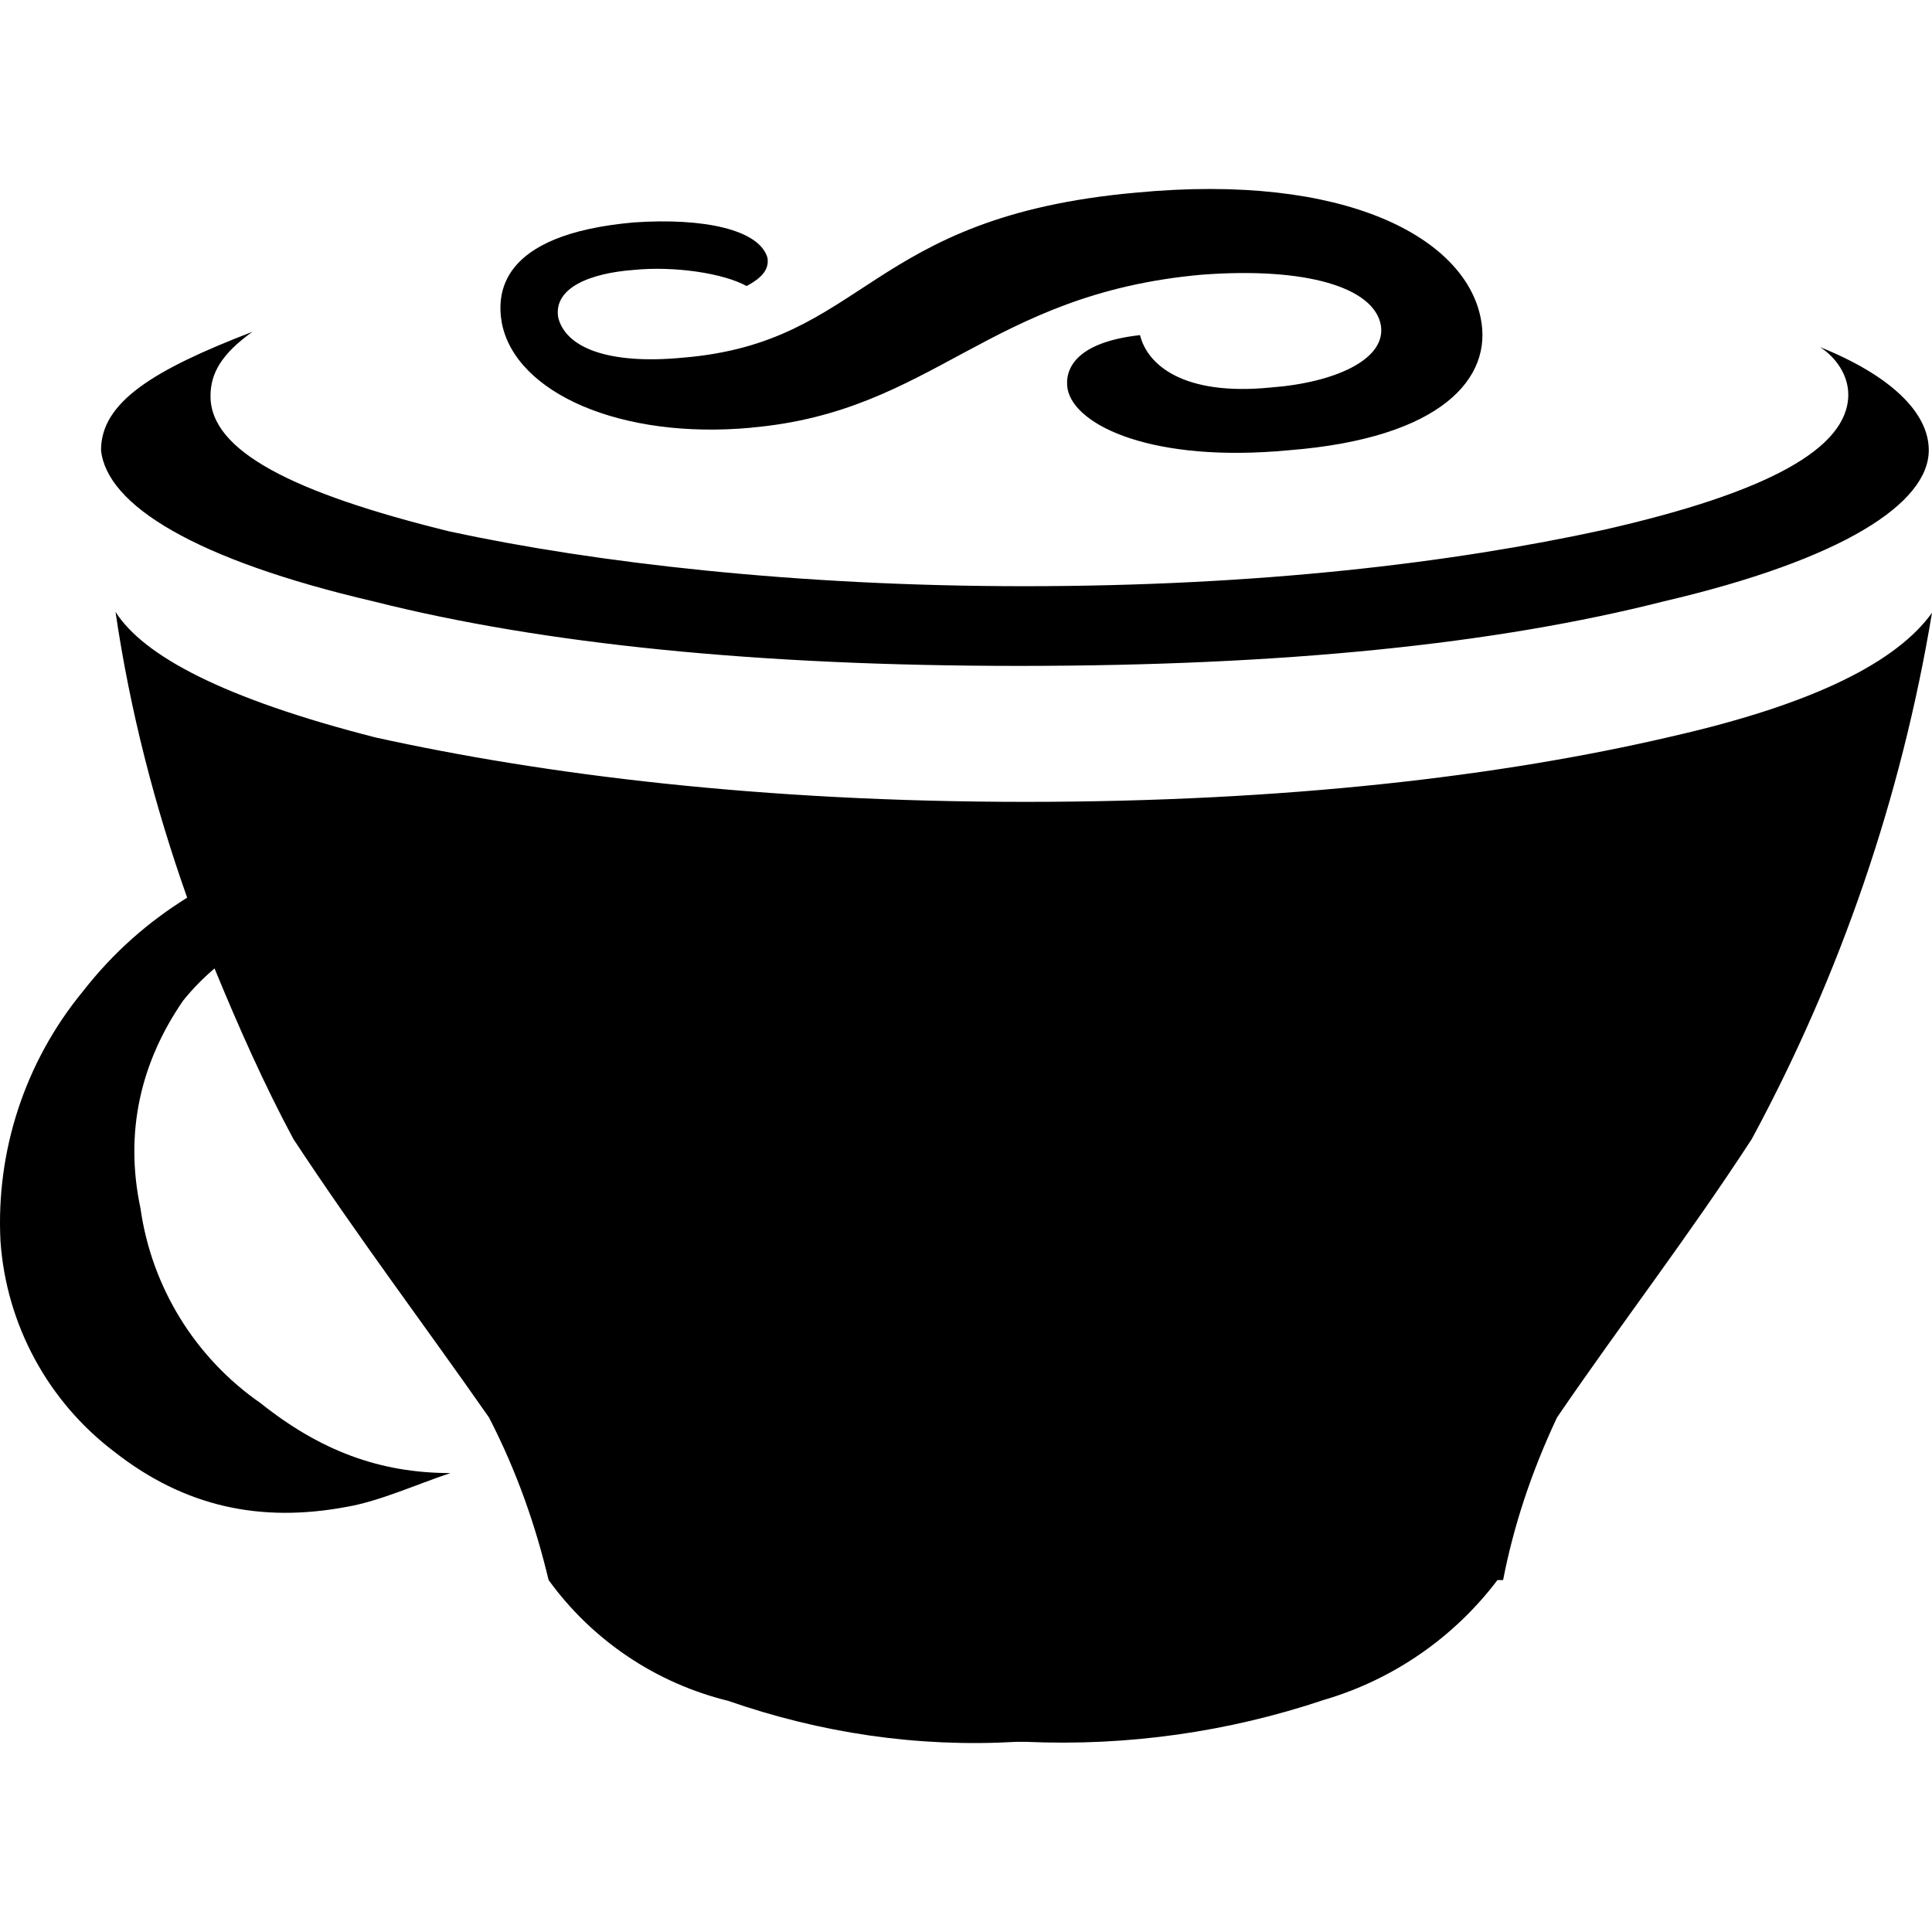
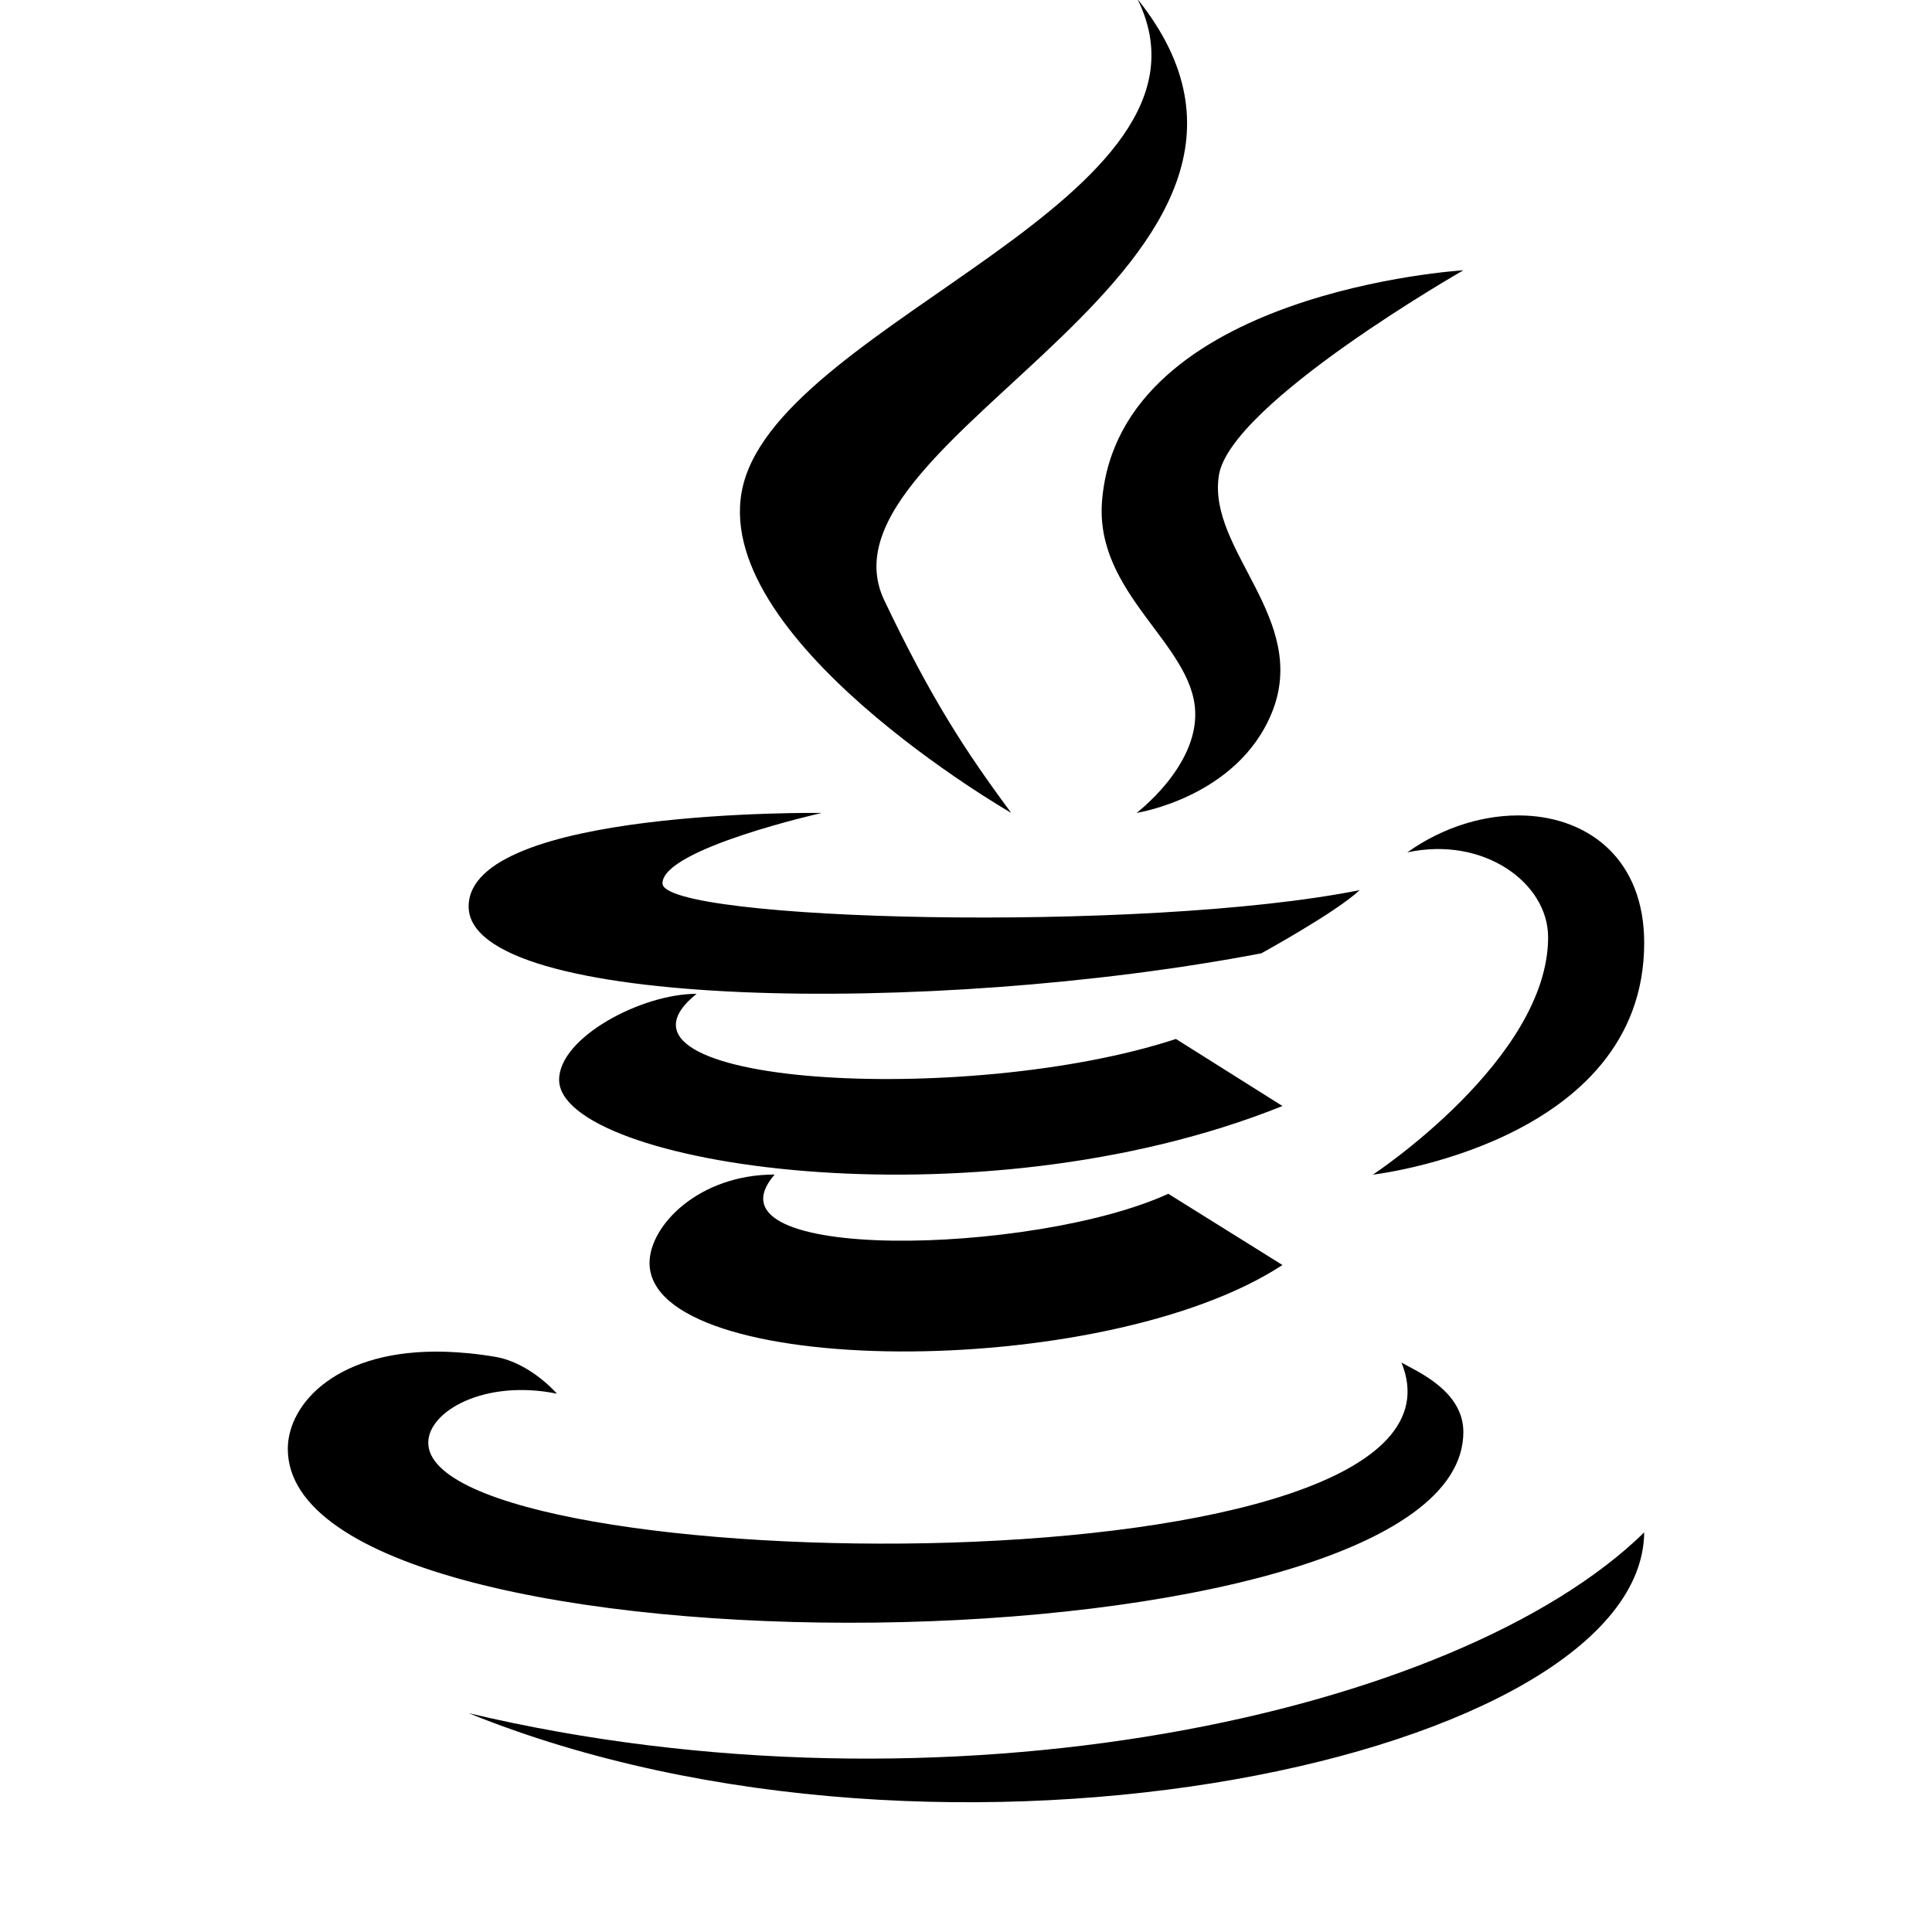
- <svg xmlns="http://www.w3.org/2000/svg" role="img" viewBox="0 0 24 24">
-   <path d="M4.645 7.472c2.1.53 4.779.8 8.008.8 3.299 0 5.918-.27 8.008-.8 2.23-.52 3.299-1.22 3.299-1.88 0-.47-.48-.93-1.35-1.28.2.13.35.35.35.59 0 .67-1.01 1.22-3.039 1.68-1.88.41-4.279.7-7.198.7-2.82 0-5.329-.29-7.138-.68-1.95-.48-2.97-1-2.97-1.68 0-.28.13-.52.52-.8-1.22.47-1.88.87-1.88 1.47.07.68 1.16 1.36 3.39 1.88zm4.689-2.16c2.27-.2 2.929-1.659 5.588-1.899 1.31-.1 2.14.16 2.23.62.08.43-.57.72-1.36.78-1.09.11-1.54-.28-1.63-.65-.81.09-.94.43-.9.67.09.46 1.07.92 2.75.76 1.9-.15 2.54-.9 2.38-1.65-.2-.98-1.66-1.8-4.28-1.55-3.359.3-3.339 1.86-5.628 2.05-.94.09-1.46-.13-1.55-.5-.06-.37.4-.55.94-.59.5-.05 1.11.04 1.4.2.21-.11.28-.22.26-.35-.1-.35-.79-.5-1.66-.44-1.7.15-1.7.91-1.64 1.25.17.87 1.48 1.45 3.1 1.3zm11.417 3.84c-2.1.49-4.779.809-8.008.809-3.3 0-5.989-.34-8.078-.8-1.88-.48-2.88-1.01-3.23-1.56.18 1.23.49 2.42.89 3.55-.48.3-.91.67-1.3 1.17a4.519 4.519 0 00-1.019 3.098 3.6 3.599 0 001.42 2.62c.87.68 1.81.88 2.879.68.41-.07.87-.28 1.29-.42-.88 0-1.62-.28-2.36-.87a3.55 3.549 0 01-1.49-2.42c-.2-.94 0-1.81.53-2.579.12-.15.25-.28.39-.4.3.73.62 1.45.98 2.12.81 1.23 1.62 2.299 2.43 3.459.35.68.58 1.35.74 2.019a3.899 3.899 0 002.229 1.5c1.15.4 2.35.58 3.579.51h.13a10.197 10.197 0 003.689-.52 4.179 4.179 0 002.16-1.49h.07c.13-.67.35-1.34.67-2.02.799-1.17 1.619-2.229 2.419-3.458A20.995 20.993 0 0024 7.612c-.43.6-1.44 1.13-3.25 1.54z" />
+ <svg xmlns="http://www.w3.org/2000/svg" fill="#000000" viewBox="0 0 30 30" width="24px" height="24px">
+   <path d="M 17.662 -0.016 C 19.19 3.063 12.191 4.963 11.541 7.527 C 10.946 9.883 15.696 12.621 15.701 12.621 C 14.979 11.647 14.457 10.842 13.732 9.324 C 12.506 6.757 20.966 4.108 17.662 -0.016 z M 22.723 4.197 C 22.723 4.197 17.386 4.519 17.113 7.771 C 16.992 9.219 18.516 9.993 18.559 11.047 C 18.596 11.908 17.648 12.623 17.648 12.623 C 17.648 12.623 19.211 12.383 19.748 11.07 C 20.342 9.614 18.748 8.552 18.926 7.385 C 19.096 6.269 22.723 4.197 22.723 4.197 z M 12.762 12.623 C 12.762 12.623 7.277 12.55 7.277 14.076 C 7.276 15.671 14.458 15.783 19.586 14.803 C 19.586 14.803 20.749 14.165 21.113 13.822 C 17.753 14.495 10.287 14.301 10.287 13.717 C 10.287 13.179 12.762 12.623 12.762 12.623 z M 23.682 12.664 C 23.079 12.639 22.42 12.831 21.852 13.236 C 23.039 12.979 24.039 13.71 24.039 14.553 C 24.039 16.447 21.318 18.24 21.318 18.24 C 21.318 18.24 25.531 17.756 25.531 14.641 C 25.531 13.354 24.686 12.706 23.682 12.664 z M 10.816 15.432 C 9.958 15.431 8.682 16.112 8.682 16.766 C 8.682 18.082 15.136 19.096 19.914 17.174 L 18.26 16.133 C 15.021 17.196 9.048 16.855 10.816 15.432 z M 12.029 18.238 C 10.85 18.238 10.086 19.031 10.086 19.611 C 10.086 21.407 17.124 21.469 19.914 19.643 L 18.141 18.537 C 16.059 19.492 10.824 19.622 12.029 18.238 z M 6.92 20.99 C 5.239 20.938 4.469 21.796 4.469 22.498 C 4.469 26.228 22.723 26.049 22.723 22.236 C 22.723 21.603 22.018 21.302 21.762 21.158 C 23.252 24.803 6.65 24.553 6.65 22.402 C 6.65 21.912 7.529 21.413 8.648 21.641 C 8.648 21.641 8.238 21.164 7.697 21.07 C 7.42 21.022 7.16 20.998 6.92 20.99 z M 25.531 23.795 C 22.634 26.631 14.659 28.353 7.277 26.602 C 14.694 29.608 25.496 27.276 25.531 23.795 z" />
</svg>
